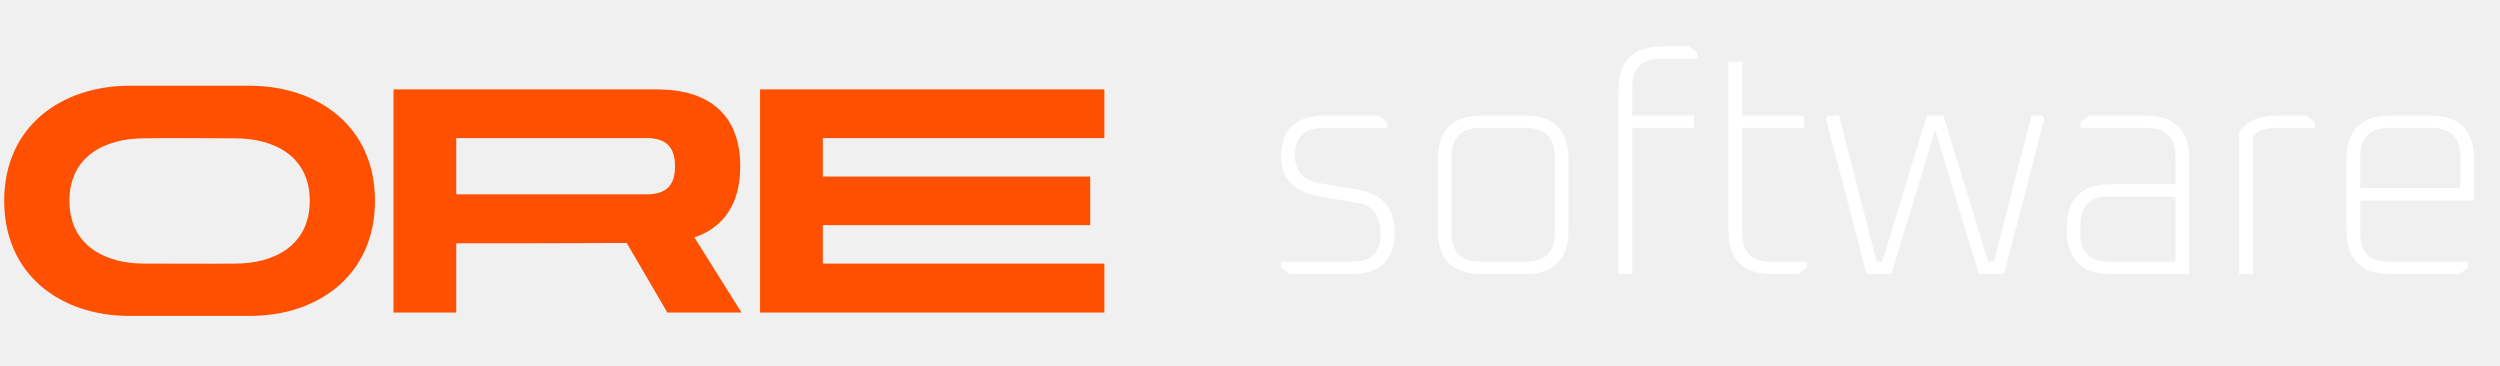
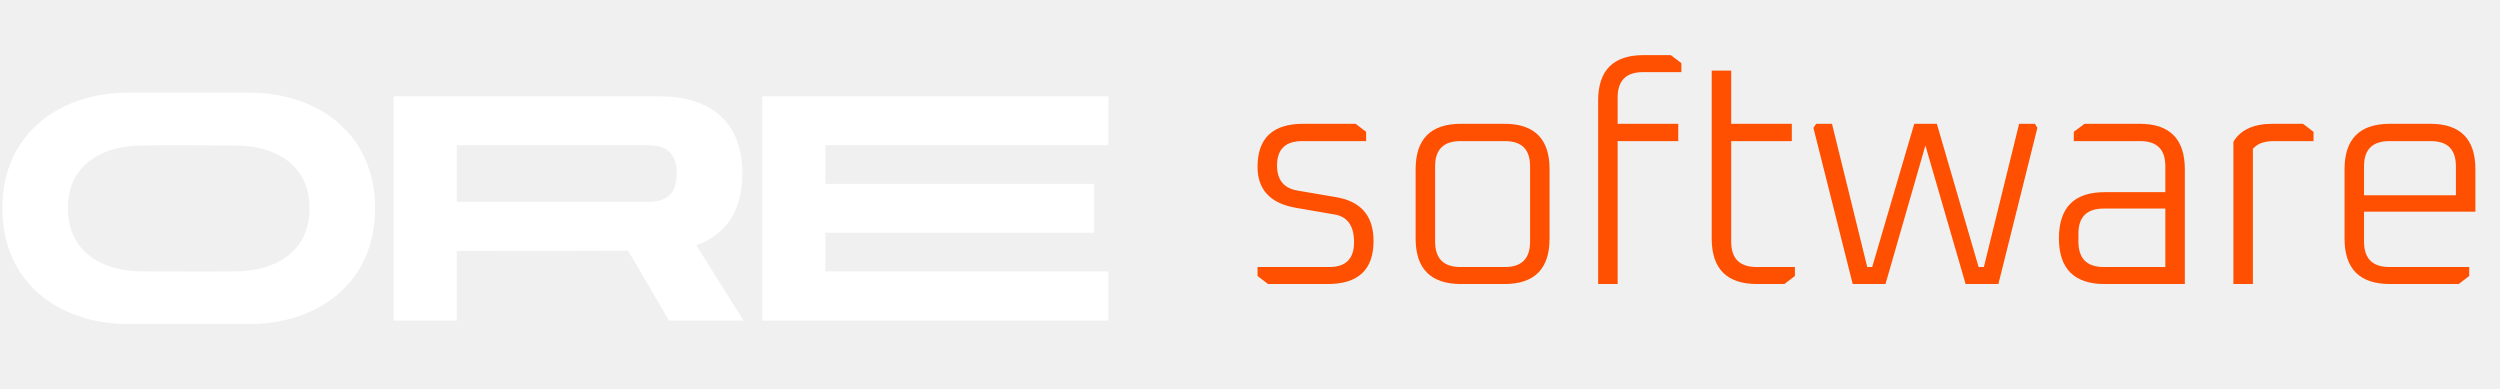
- <svg xmlns="http://www.w3.org/2000/svg" width="520" height="76" viewBox="0 0 520 76" fill="none">
-   <path d="M52.204 17.832C66.156 17.96 77.996 26.28 77.996 41.768C77.996 57.256 66.156 65.64 52.204 65.704C43.692 65.704 35.18 65.704 26.668 65.704C12.716 65.64 0.876 57.256 0.876 41.768C0.876 26.28 12.716 17.96 26.668 17.832C29.74 17.832 44.332 17.832 52.204 17.832ZM49.004 54.824C56.748 54.824 64.428 51.24 64.428 41.768C64.428 32.296 56.748 28.776 49.004 28.776C42.604 28.776 36.268 28.648 29.868 28.776C22.124 28.776 14.444 32.296 14.444 41.768C14.444 51.24 22.124 54.824 29.868 54.824C36.204 54.824 42.668 54.888 49.004 54.824ZM94.9 50.6V65H81.844C81.844 49.512 81.844 34.024 81.844 18.6C100.148 18.6 118.516 18.6 136.884 18.6C147.38 18.664 153.972 23.784 153.972 34.6C153.972 42.472 150.452 47.336 144.436 49.384L154.228 65H138.804L130.356 50.536C118.516 50.6 106.74 50.6 94.9 50.6ZM94.9 28.712V40.424C108.084 40.424 121.204 40.424 134.388 40.424C138.548 40.424 140.404 38.632 140.404 34.6C140.404 30.568 138.548 28.712 134.388 28.712C121.204 28.712 108.084 28.712 94.9 28.712ZM229.71 54.824V65C205.838 65 181.966 65 158.094 65C158.094 49.512 158.094 34.024 158.094 18.6H229.71V28.712C210.19 28.712 190.67 28.712 171.15 28.712V36.712C189.71 36.712 208.206 36.712 226.766 36.712V46.824C208.206 46.824 189.71 46.824 171.15 46.824V54.824C190.67 54.824 210.19 54.824 229.71 54.824Z" fill="#FF4F00" />
-   <path d="M266.47 55.656V54.44H281.318C285.2 54.44 287.142 52.541 287.142 48.744C287.142 44.904 285.606 42.728 282.534 42.216L274.47 40.872C269.136 39.976 266.47 37.203 266.47 32.552C266.47 26.877 269.542 24.04 275.686 24.04H286.758L288.55 25.384V26.6H275.238C271.312 26.6 269.35 28.499 269.35 32.296C269.35 35.581 270.971 37.501 274.214 38.056L282.278 39.4C287.483 40.253 290.086 43.261 290.086 48.424C290.086 54.141 286.992 57 280.806 57H268.262L266.47 55.656ZM299.053 47.848V33.192C299.053 27.091 302.104 24.04 308.205 24.04H317.165C323.224 24.04 326.253 27.091 326.253 33.192V47.848C326.253 53.949 323.224 57 317.165 57H308.205C302.104 57 299.053 53.949 299.053 47.848ZM301.933 48.488C301.933 52.456 303.917 54.44 307.885 54.44H317.421C321.389 54.44 323.373 52.456 323.373 48.488V32.552C323.373 28.584 321.389 26.6 317.421 26.6H307.885C303.917 26.6 301.933 28.584 301.933 32.552V48.488ZM336.628 57V18.792C336.628 12.691 339.678 9.64 345.78 9.64H351.22L353.012 10.984V12.2H345.46C341.492 12.2 339.508 14.184 339.508 18.152V24.04H352.372V26.6H339.508V57H336.628ZM359.497 47.848V12.84H362.377V24.04H375.241V26.6H362.377V48.488C362.377 52.456 364.361 54.44 368.329 54.44H375.881V55.656L374.089 57H368.649C362.547 57 359.497 53.949 359.497 47.848ZM379.788 24.68L380.236 24.04H382.54L390.348 54.44H391.5L400.78 24.04H404.236L413.516 54.44H414.732L422.54 24.04H424.78L425.228 24.68L416.844 57H411.596L402.508 27.048L393.42 57H388.236L379.788 24.68ZM439.052 57C432.908 57 429.836 53.885 429.836 47.656C429.836 41.427 432.908 38.312 439.052 38.312H452.492V32.552C452.492 28.584 450.508 26.6 446.54 26.6H432.78V25.384L434.572 24.04H446.284C452.342 24.04 455.372 27.091 455.372 33.192V57H439.052ZM432.716 48.488C432.716 52.456 434.7 54.44 438.668 54.44H452.492V40.872H438.668C434.7 40.872 432.716 42.856 432.716 46.824V48.488ZM465.747 57V27.56C467.197 25.213 469.821 24.04 473.619 24.04H479.699L481.491 25.384V26.6H473.299C471.165 26.6 469.608 27.176 468.627 28.328V57H465.747ZM488.053 47.848V33.192C488.053 27.091 491.104 24.04 497.205 24.04H505.525C511.584 24.04 514.613 27.091 514.613 33.192V41.704H490.933V48.488C490.933 52.456 492.917 54.44 496.885 54.44H513.333V55.656L511.541 57H497.205C491.104 57 488.053 53.949 488.053 47.848ZM490.933 39.144H511.733V32.552C511.733 28.584 509.749 26.6 505.781 26.6H496.885C492.917 26.6 490.933 28.584 490.933 32.552V39.144Z" fill="white" />
+ <svg xmlns="http://www.w3.org/2000/svg" width="889" height="138" viewBox="0 0 889 138" fill="none">
+   <path d="M89.054 32.93C113.034 33.15 133.384 47.45 133.384 74.07C133.384 100.69 113.034 115.1 89.054 115.21C74.424 115.21 59.794 115.21 45.164 115.21C21.184 115.1 0.834 100.69 0.834 74.07C0.834 47.45 21.184 33.15 45.164 32.93C50.444 32.93 75.524 32.93 89.054 32.93ZM83.554 96.51C96.864 96.51 110.064 90.35 110.064 74.07C110.064 57.79 96.864 51.74 83.554 51.74C72.554 51.74 61.664 51.52 50.664 51.74C37.354 51.74 24.154 57.79 24.154 74.07C24.154 90.35 37.354 96.51 50.664 96.51C61.554 96.51 72.664 96.62 83.554 96.51ZM162.437 89.25V114H139.997C139.997 87.38 139.997 60.76 139.997 34.25C171.457 34.25 203.027 34.25 234.597 34.25C252.637 34.36 263.967 43.16 263.967 61.75C263.967 75.28 257.917 83.64 247.577 87.16L264.407 114H237.897L223.377 89.14C203.027 89.25 182.787 89.25 162.437 89.25ZM162.437 51.63V71.76C185.097 71.76 207.647 71.76 230.307 71.76C237.457 71.76 240.647 68.68 240.647 61.75C240.647 54.82 237.457 51.63 230.307 51.63C207.647 51.63 185.097 51.63 162.437 51.63ZM394.142 96.51V114C353.112 114 312.082 114 271.052 114C271.052 87.38 271.052 60.76 271.052 34.25H394.142V51.63C360.592 51.63 327.042 51.63 293.492 51.63V65.38C325.392 65.38 357.182 65.38 389.082 65.38V82.76C357.182 82.76 325.392 82.76 293.492 82.76V96.51C327.042 96.51 360.592 96.51 394.142 96.51Z" fill="white" />
+   <path d="M447.182 98.14V94.95H472.702C478.568 94.95 481.502 92.017 481.502 86.15C481.502 80.283 479.155 76.983 474.462 76.25L461.042 73.94C451.802 72.4 447.182 67.523 447.182 59.31C447.182 49.117 452.608 44.02 463.462 44.02H482.052L485.792 46.88V50.18H463.022C457.082 50.18 454.112 53.077 454.112 58.87C454.112 64.003 456.568 66.973 461.482 67.78L475.012 70.09C483.958 71.557 488.432 76.763 488.432 85.71C488.432 95.903 483.005 101 472.152 101H450.922L447.182 98.14ZM503.397 84.83V60.19C503.397 49.41 508.787 44.02 519.567 44.02H534.967C545.674 44.02 551.027 49.41 551.027 60.19V84.83C551.027 95.61 545.674 101 534.967 101H519.567C508.787 101 503.397 95.61 503.397 84.83ZM510.327 85.93C510.327 91.943 513.334 94.95 519.347 94.95H535.187C541.127 94.95 544.097 91.943 544.097 85.93V59.09C544.097 53.15 541.127 50.18 535.187 50.18H519.347C513.334 50.18 510.327 53.15 510.327 59.09V85.93ZM568.3 101V35.77C568.3 24.99 573.69 19.6 584.47 19.6H594.15L597.89 22.46V25.65H584.25C578.237 25.65 575.23 28.657 575.23 34.67V44.02H596.79V50.18H575.23V101H568.3ZM608.681 84.83V25.1H615.611V44.02H637.171V50.18H615.611V85.93C615.611 91.943 618.617 94.95 624.631 94.95H638.271V98.14L634.531 101H624.851C614.071 101 608.681 95.61 608.681 84.83ZM644.85 45.45L645.84 44.02H651.45L663.99 94.95H665.75L680.71 44.02H688.74L703.59 94.95H705.46L718 44.02H723.61L724.49 45.45L710.63 101H698.97L684.67 51.72L670.48 101H658.82L644.85 45.45ZM748.434 101C737.581 101 732.154 95.573 732.154 84.72C732.154 73.793 737.581 68.33 748.434 68.33H769.994V59.09C769.994 53.15 767.024 50.18 761.084 50.18H737.434V46.88L741.284 44.02H760.864C771.571 44.02 776.924 49.41 776.924 60.19V101H748.434ZM739.084 85.93C739.084 91.943 742.091 94.95 748.104 94.95H769.994V74.16H748.104C742.091 74.16 739.084 77.13 739.084 83.07V85.93ZM794.198 101V50.4C796.765 46.147 801.421 44.02 808.168 44.02H818.948L822.688 46.88V50.18H808.498C805.125 50.18 802.668 51.097 801.128 52.93V101H794.198ZM833.719 84.83V60.19C833.719 49.41 839.109 44.02 849.889 44.02H864.189C874.896 44.02 880.249 49.41 880.249 60.19V75.26H840.649V85.93C840.649 91.943 843.656 94.95 849.669 94.95H878.049V98.14L874.309 101H849.889C839.109 101 833.719 95.61 833.719 84.83ZM840.649 69.43H873.319V59.09C873.319 53.15 870.349 50.18 864.409 50.18H849.669C843.656 50.18 840.649 53.15 840.649 59.09V69.43Z" fill="#FF4F00" />
</svg>
